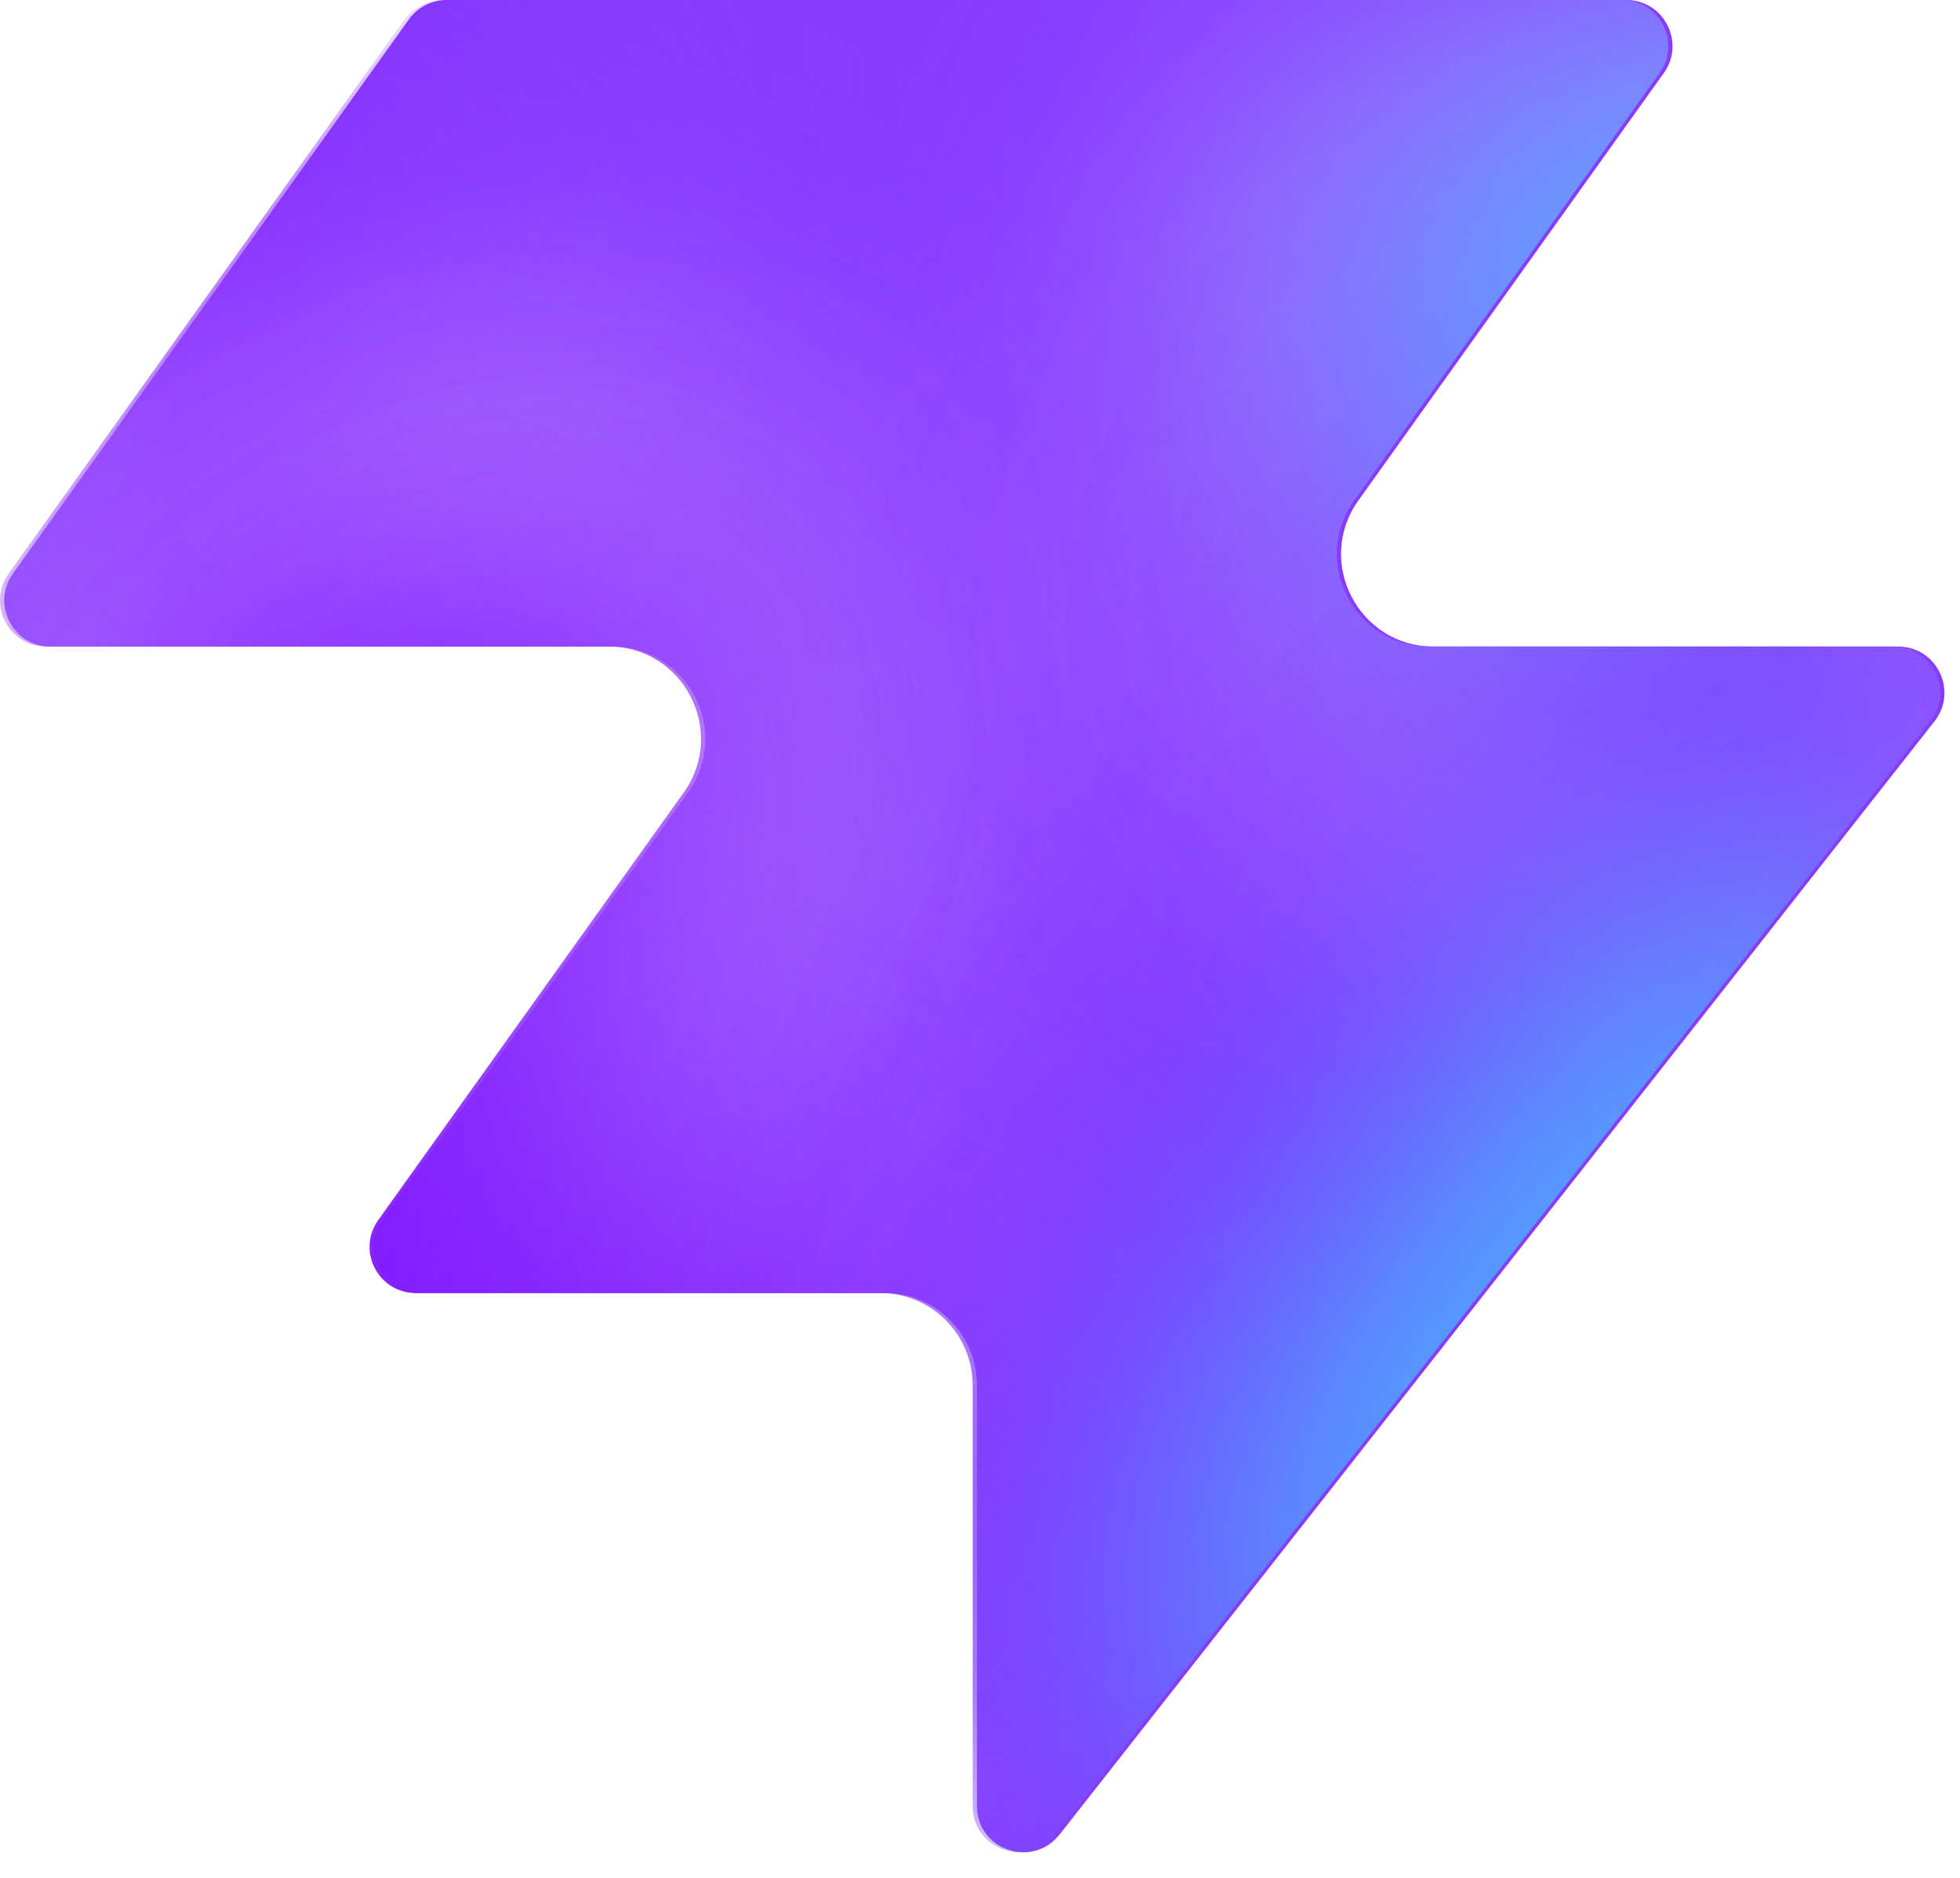
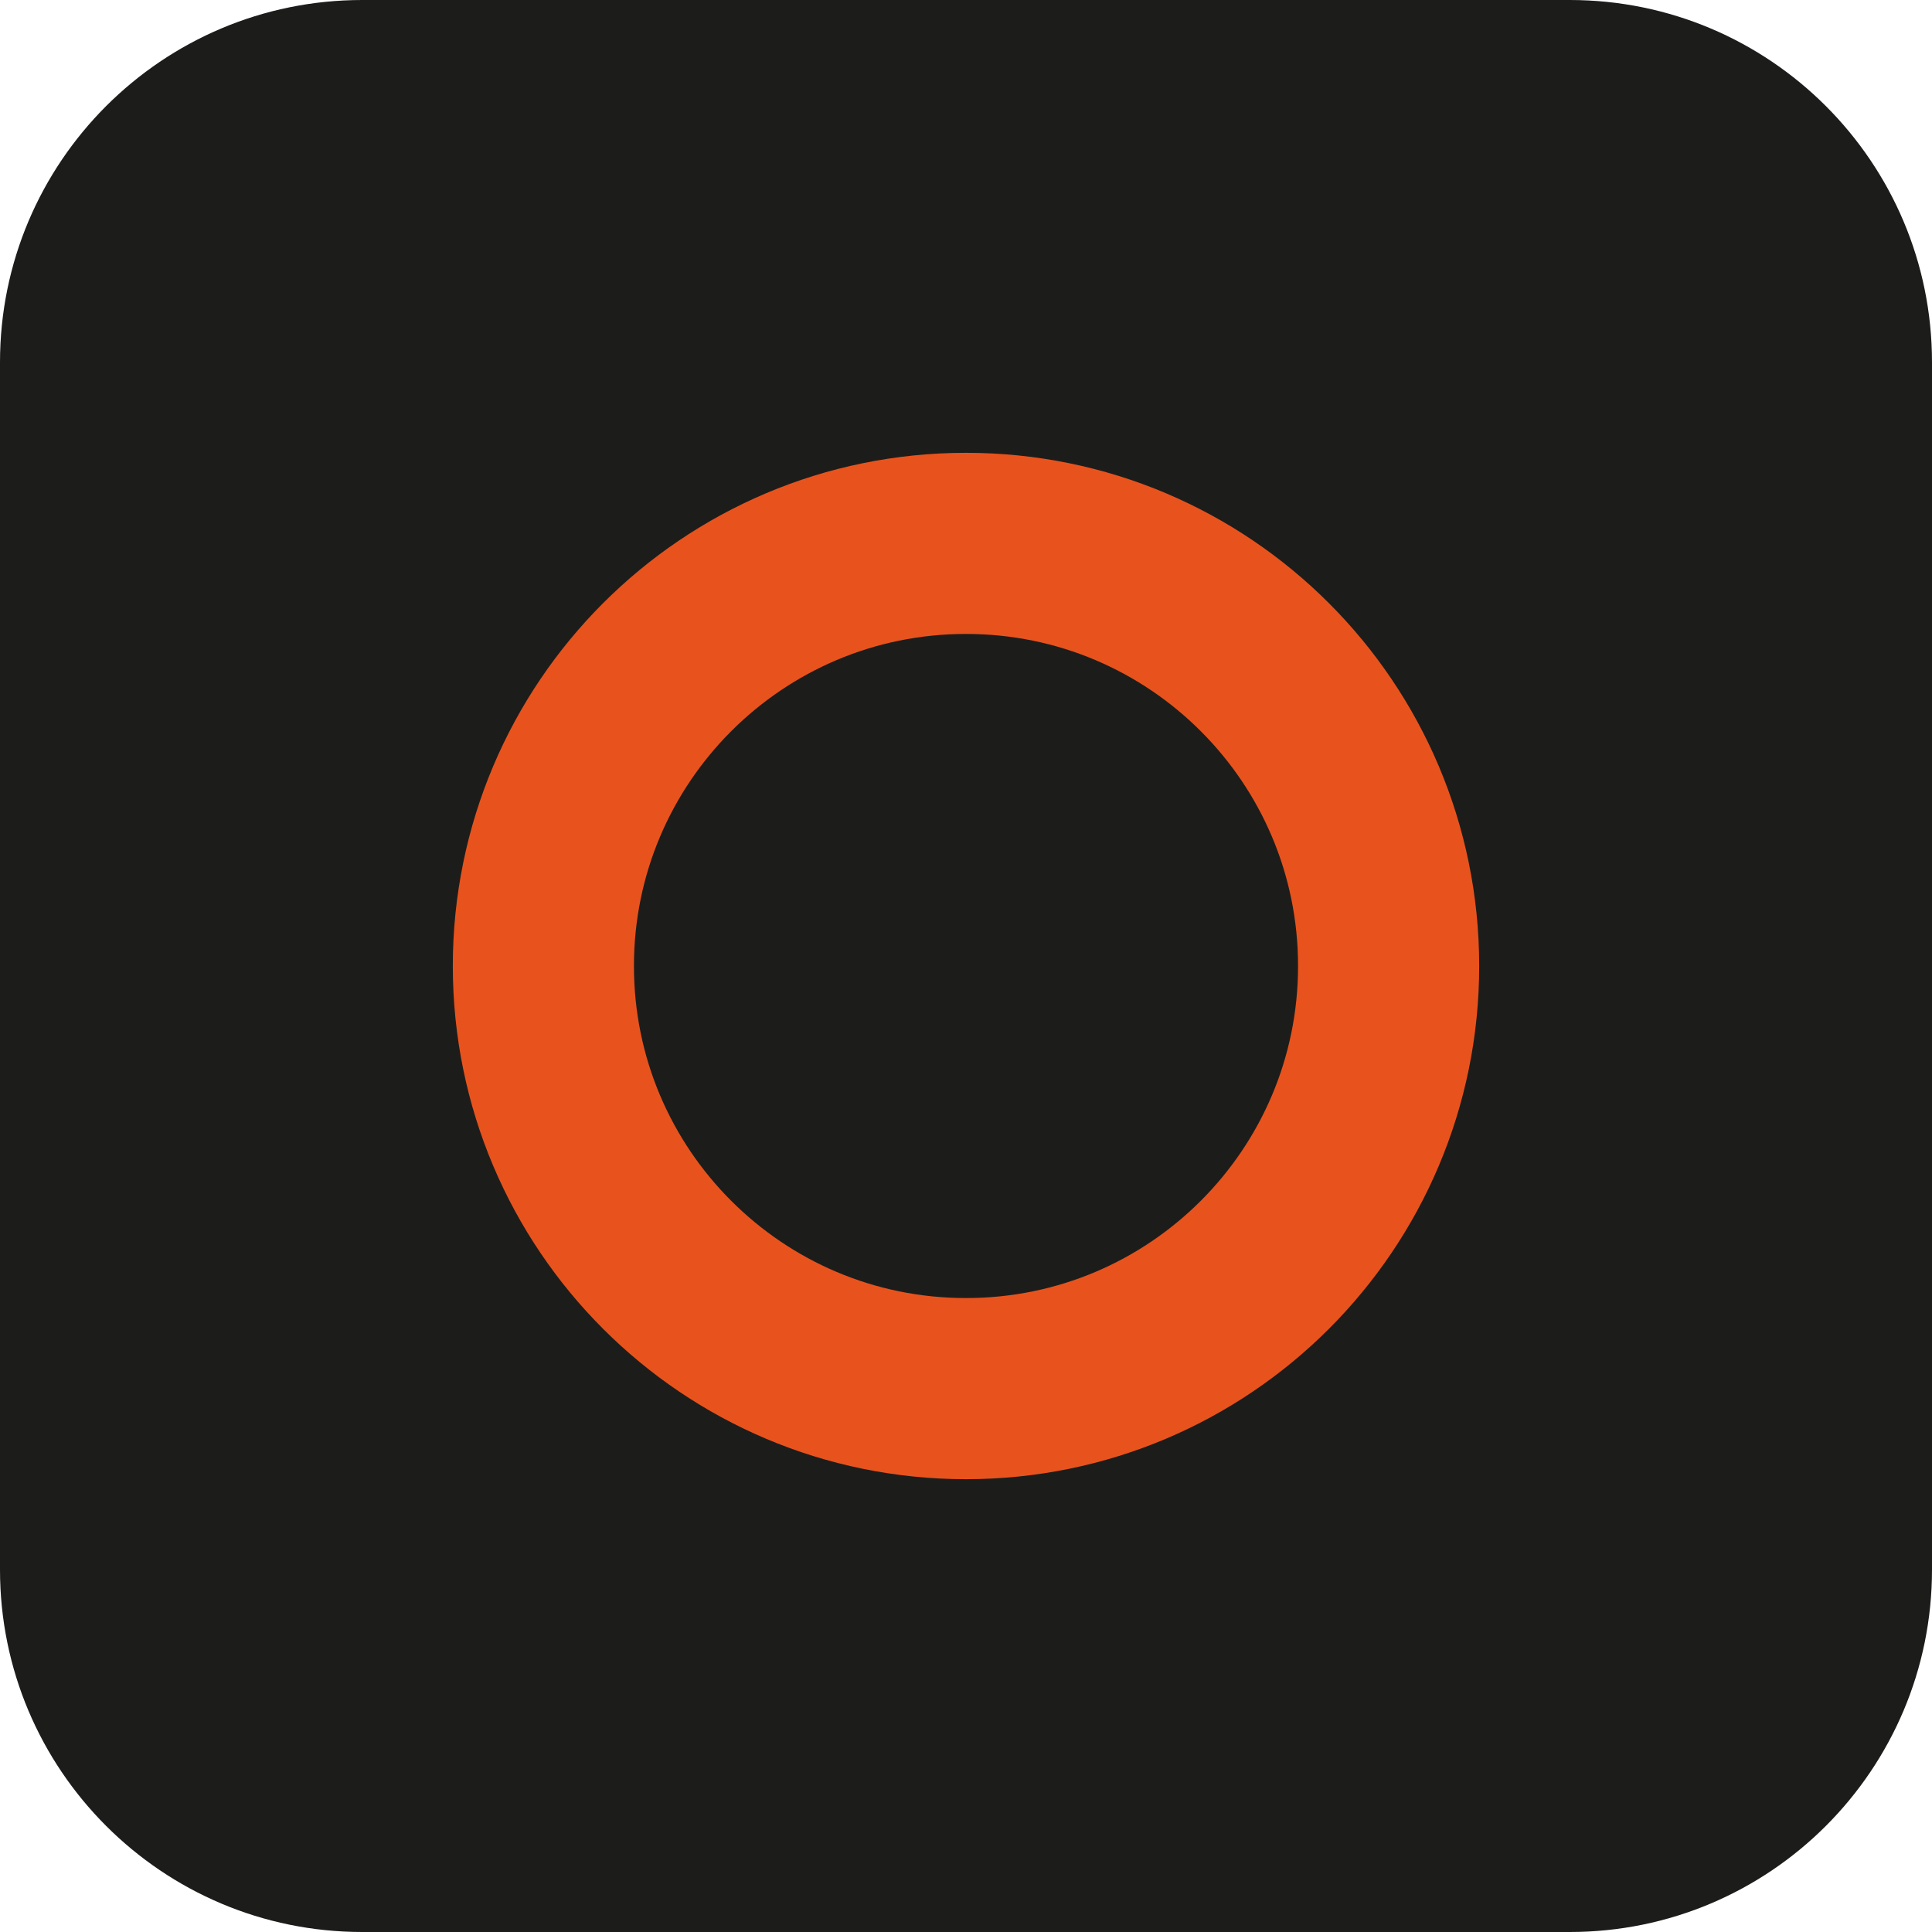
- <svg xmlns="http://www.w3.org/2000/svg" width="48" height="46" fill="none" viewBox="0 0 48 46">
-   <path fill="#863bff" d="M25.946 44.938c-.664.845-2.021.375-2.021-.698V33.937a2.26 2.26 0 0 0-2.262-2.262H10.287c-.92 0-1.456-1.04-.92-1.788l7.48-10.471c1.07-1.497 0-3.578-1.842-3.578H1.237c-.92 0-1.456-1.04-.92-1.788L10.013.474c.214-.297.556-.474.92-.474h28.894c.92 0 1.456 1.04.92 1.788l-7.48 10.471c-1.07 1.498 0 3.579 1.842 3.579h11.377c.943 0 1.473 1.088.89 1.83L25.947 44.94z" style="fill:#863bff;fill:color(display-p3 .525 .23 1);fill-opacity:1" />
-   <mask id="a" width="48" height="46" x="0" y="0" maskUnits="userSpaceOnUse" style="mask-type:alpha">
-     <path fill="#000" d="M25.842 44.938c-.664.844-2.021.375-2.021-.698V33.937a2.26 2.26 0 0 0-2.262-2.262H10.183c-.92 0-1.456-1.04-.92-1.788l7.48-10.471c1.07-1.498 0-3.579-1.842-3.579H1.133c-.92 0-1.456-1.04-.92-1.787L9.91.473c.214-.297.556-.474.92-.474h28.894c.92 0 1.456 1.04.92 1.788l-7.48 10.471c-1.07 1.498 0 3.578 1.842 3.578h11.377c.943 0 1.473 1.088.89 1.832L25.843 44.94z" style="fill:#000;fill-opacity:1" />
-   </mask>
-   <g mask="url(#a)">
-     <g filter="url(#b)">
-       <ellipse cx="5.508" cy="14.704" fill="#ede6ff" rx="5.508" ry="14.704" style="fill:#ede6ff;fill:color(display-p3 .927 .903 1);fill-opacity:1" transform="matrix(.00324 1 1 -.00324 -4.47 31.516)" />
-     </g>
-     <g filter="url(#c)">
-       <ellipse cx="10.399" cy="29.851" fill="#ede6ff" rx="10.399" ry="29.851" style="fill:#ede6ff;fill:color(display-p3 .927 .903 1);fill-opacity:1" transform="matrix(.00324 1 1 -.00324 -39.328 7.883)" />
-     </g>
-     <g filter="url(#d)">
-       <ellipse cx="5.508" cy="30.487" fill="#7e14ff" rx="5.508" ry="30.487" style="fill:#7e14ff;fill:color(display-p3 .492 .077 1);fill-opacity:1" transform="rotate(89.814 -25.913 -14.639)scale(1 -1)" />
-     </g>
-     <g filter="url(#e)">
-       <ellipse cx="5.508" cy="30.599" fill="#7e14ff" rx="5.508" ry="30.599" style="fill:#7e14ff;fill:color(display-p3 .492 .077 1);fill-opacity:1" transform="rotate(89.814 -32.644 -3.334)scale(1 -1)" />
-     </g>
-     <g filter="url(#f)">
-       <ellipse cx="5.508" cy="30.599" fill="#7e14ff" rx="5.508" ry="30.599" style="fill:#7e14ff;fill:color(display-p3 .492 .077 1);fill-opacity:1" transform="matrix(.00324 1 1 -.00324 -34.34 30.47)" />
-     </g>
-     <g filter="url(#g)">
-       <ellipse cx="14.072" cy="22.078" fill="#ede6ff" rx="14.072" ry="22.078" style="fill:#ede6ff;fill:color(display-p3 .927 .903 1);fill-opacity:1" transform="rotate(93.35 24.506 48.493)scale(-1 1)" />
-     </g>
-     <g filter="url(#h)">
-       <ellipse cx="3.47" cy="21.501" fill="#7e14ff" rx="3.47" ry="21.501" style="fill:#7e14ff;fill:color(display-p3 .492 .077 1);fill-opacity:1" transform="rotate(89.009 28.708 47.59)scale(-1 1)" />
-     </g>
-     <g filter="url(#i)">
-       <ellipse cx="3.47" cy="21.501" fill="#7e14ff" rx="3.47" ry="21.501" style="fill:#7e14ff;fill:color(display-p3 .492 .077 1);fill-opacity:1" transform="rotate(89.009 28.708 47.59)scale(-1 1)" />
-     </g>
-     <g filter="url(#j)">
-       <ellipse cx=".387" cy="8.972" fill="#7e14ff" rx="4.407" ry="29.108" style="fill:#7e14ff;fill:color(display-p3 .492 .077 1);fill-opacity:1" transform="rotate(39.51 .387 8.972)" />
-     </g>
-     <g filter="url(#k)">
-       <ellipse cx="47.523" cy="-6.092" fill="#7e14ff" rx="4.407" ry="29.108" style="fill:#7e14ff;fill:color(display-p3 .492 .077 1);fill-opacity:1" transform="rotate(37.892 47.523 -6.092)" />
-     </g>
-     <g filter="url(#l)">
-       <ellipse cx="41.412" cy="6.333" fill="#47bfff" rx="5.971" ry="9.665" style="fill:#47bfff;fill:color(display-p3 .28 .748 1);fill-opacity:1" transform="rotate(37.892 41.412 6.333)" />
-     </g>
-     <g filter="url(#m)">
-       <ellipse cx="-1.879" cy="38.332" fill="#7e14ff" rx="4.407" ry="29.108" style="fill:#7e14ff;fill:color(display-p3 .492 .077 1);fill-opacity:1" transform="rotate(37.892 -1.88 38.332)" />
-     </g>
-     <g filter="url(#n)">
-       <ellipse cx="-1.879" cy="38.332" fill="#7e14ff" rx="4.407" ry="29.108" style="fill:#7e14ff;fill:color(display-p3 .492 .077 1);fill-opacity:1" transform="rotate(37.892 -1.88 38.332)" />
-     </g>
-     <g filter="url(#o)">
-       <ellipse cx="35.651" cy="29.907" fill="#7e14ff" rx="4.407" ry="29.108" style="fill:#7e14ff;fill:color(display-p3 .492 .077 1);fill-opacity:1" transform="rotate(37.892 35.651 29.907)" />
-     </g>
-     <g filter="url(#p)">
-       <ellipse cx="38.418" cy="32.4" fill="#47bfff" rx="5.971" ry="15.297" style="fill:#47bfff;fill:color(display-p3 .28 .748 1);fill-opacity:1" transform="rotate(37.892 38.418 32.4)" />
-     </g>
-   </g>
-   <defs>
-     <filter id="b" width="60.045" height="41.654" x="-19.77" y="16.149" color-interpolation-filters="sRGB" filterUnits="userSpaceOnUse">
-       <feFlood flood-opacity="0" result="BackgroundImageFix" />
-       <feBlend in="SourceGraphic" in2="BackgroundImageFix" result="shape" />
-       <feGaussianBlur result="effect1_foregroundBlur_2002_17158" stdDeviation="7.659" />
-     </filter>
-     <filter id="c" width="90.34" height="51.437" x="-54.613" y="-7.533" color-interpolation-filters="sRGB" filterUnits="userSpaceOnUse">
-       <feFlood flood-opacity="0" result="BackgroundImageFix" />
-       <feBlend in="SourceGraphic" in2="BackgroundImageFix" result="shape" />
-       <feGaussianBlur result="effect1_foregroundBlur_2002_17158" stdDeviation="7.659" />
-     </filter>
-     <filter id="d" width="79.355" height="29.4" x="-49.64" y="2.03" color-interpolation-filters="sRGB" filterUnits="userSpaceOnUse">
-       <feFlood flood-opacity="0" result="BackgroundImageFix" />
-       <feBlend in="SourceGraphic" in2="BackgroundImageFix" result="shape" />
-       <feGaussianBlur result="effect1_foregroundBlur_2002_17158" stdDeviation="4.596" />
-     </filter>
-     <filter id="e" width="79.579" height="29.4" x="-45.045" y="20.029" color-interpolation-filters="sRGB" filterUnits="userSpaceOnUse">
-       <feFlood flood-opacity="0" result="BackgroundImageFix" />
-       <feBlend in="SourceGraphic" in2="BackgroundImageFix" result="shape" />
-       <feGaussianBlur result="effect1_foregroundBlur_2002_17158" stdDeviation="4.596" />
-     </filter>
-     <filter id="f" width="79.579" height="29.4" x="-43.513" y="21.178" color-interpolation-filters="sRGB" filterUnits="userSpaceOnUse">
-       <feFlood flood-opacity="0" result="BackgroundImageFix" />
-       <feBlend in="SourceGraphic" in2="BackgroundImageFix" result="shape" />
-       <feGaussianBlur result="effect1_foregroundBlur_2002_17158" stdDeviation="4.596" />
-     </filter>
-     <filter id="g" width="74.749" height="58.852" x="15.756" y="-17.901" color-interpolation-filters="sRGB" filterUnits="userSpaceOnUse">
-       <feFlood flood-opacity="0" result="BackgroundImageFix" />
-       <feBlend in="SourceGraphic" in2="BackgroundImageFix" result="shape" />
-       <feGaussianBlur result="effect1_foregroundBlur_2002_17158" stdDeviation="7.659" />
-     </filter>
-     <filter id="h" width="61.377" height="25.362" x="23.548" y="2.284" color-interpolation-filters="sRGB" filterUnits="userSpaceOnUse">
-       <feFlood flood-opacity="0" result="BackgroundImageFix" />
-       <feBlend in="SourceGraphic" in2="BackgroundImageFix" result="shape" />
-       <feGaussianBlur result="effect1_foregroundBlur_2002_17158" stdDeviation="4.596" />
-     </filter>
-     <filter id="i" width="61.377" height="25.362" x="23.548" y="2.284" color-interpolation-filters="sRGB" filterUnits="userSpaceOnUse">
-       <feFlood flood-opacity="0" result="BackgroundImageFix" />
-       <feBlend in="SourceGraphic" in2="BackgroundImageFix" result="shape" />
-       <feGaussianBlur result="effect1_foregroundBlur_2002_17158" stdDeviation="4.596" />
-     </filter>
-     <filter id="j" width="56.045" height="63.649" x="-27.636" y="-22.853" color-interpolation-filters="sRGB" filterUnits="userSpaceOnUse">
-       <feFlood flood-opacity="0" result="BackgroundImageFix" />
-       <feBlend in="SourceGraphic" in2="BackgroundImageFix" result="shape" />
-       <feGaussianBlur result="effect1_foregroundBlur_2002_17158" stdDeviation="4.596" />
-     </filter>
-     <filter id="k" width="54.814" height="64.646" x="20.116" y="-38.415" color-interpolation-filters="sRGB" filterUnits="userSpaceOnUse">
-       <feFlood flood-opacity="0" result="BackgroundImageFix" />
-       <feBlend in="SourceGraphic" in2="BackgroundImageFix" result="shape" />
-       <feGaussianBlur result="effect1_foregroundBlur_2002_17158" stdDeviation="4.596" />
-     </filter>
-     <filter id="l" width="33.541" height="35.313" x="24.641" y="-11.323" color-interpolation-filters="sRGB" filterUnits="userSpaceOnUse">
-       <feFlood flood-opacity="0" result="BackgroundImageFix" />
-       <feBlend in="SourceGraphic" in2="BackgroundImageFix" result="shape" />
-       <feGaussianBlur result="effect1_foregroundBlur_2002_17158" stdDeviation="4.596" />
-     </filter>
-     <filter id="m" width="54.814" height="64.646" x="-29.286" y="6.009" color-interpolation-filters="sRGB" filterUnits="userSpaceOnUse">
-       <feFlood flood-opacity="0" result="BackgroundImageFix" />
-       <feBlend in="SourceGraphic" in2="BackgroundImageFix" result="shape" />
-       <feGaussianBlur result="effect1_foregroundBlur_2002_17158" stdDeviation="4.596" />
-     </filter>
-     <filter id="n" width="54.814" height="64.646" x="-29.286" y="6.009" color-interpolation-filters="sRGB" filterUnits="userSpaceOnUse">
-       <feFlood flood-opacity="0" result="BackgroundImageFix" />
-       <feBlend in="SourceGraphic" in2="BackgroundImageFix" result="shape" />
-       <feGaussianBlur result="effect1_foregroundBlur_2002_17158" stdDeviation="4.596" />
-     </filter>
-     <filter id="o" width="54.814" height="64.646" x="8.244" y="-2.416" color-interpolation-filters="sRGB" filterUnits="userSpaceOnUse">
-       <feFlood flood-opacity="0" result="BackgroundImageFix" />
-       <feBlend in="SourceGraphic" in2="BackgroundImageFix" result="shape" />
-       <feGaussianBlur result="effect1_foregroundBlur_2002_17158" stdDeviation="4.596" />
-     </filter>
-     <filter id="p" width="39.409" height="43.623" x="18.713" y="10.588" color-interpolation-filters="sRGB" filterUnits="userSpaceOnUse">
-       <feFlood flood-opacity="0" result="BackgroundImageFix" />
-       <feBlend in="SourceGraphic" in2="BackgroundImageFix" result="shape" />
-       <feGaussianBlur result="effect1_foregroundBlur_2002_17158" stdDeviation="4.596" />
-     </filter>
-   </defs>
+ <svg xmlns="http://www.w3.org/2000/svg" viewBox="0 0 32 32">
+   <rect width="32" height="32" rx="6" fill="#1c1d1b" />
+   <circle cx="16" cy="16" r="7" fill="none" stroke="#e8531d" stroke-width="3" />
</svg>
